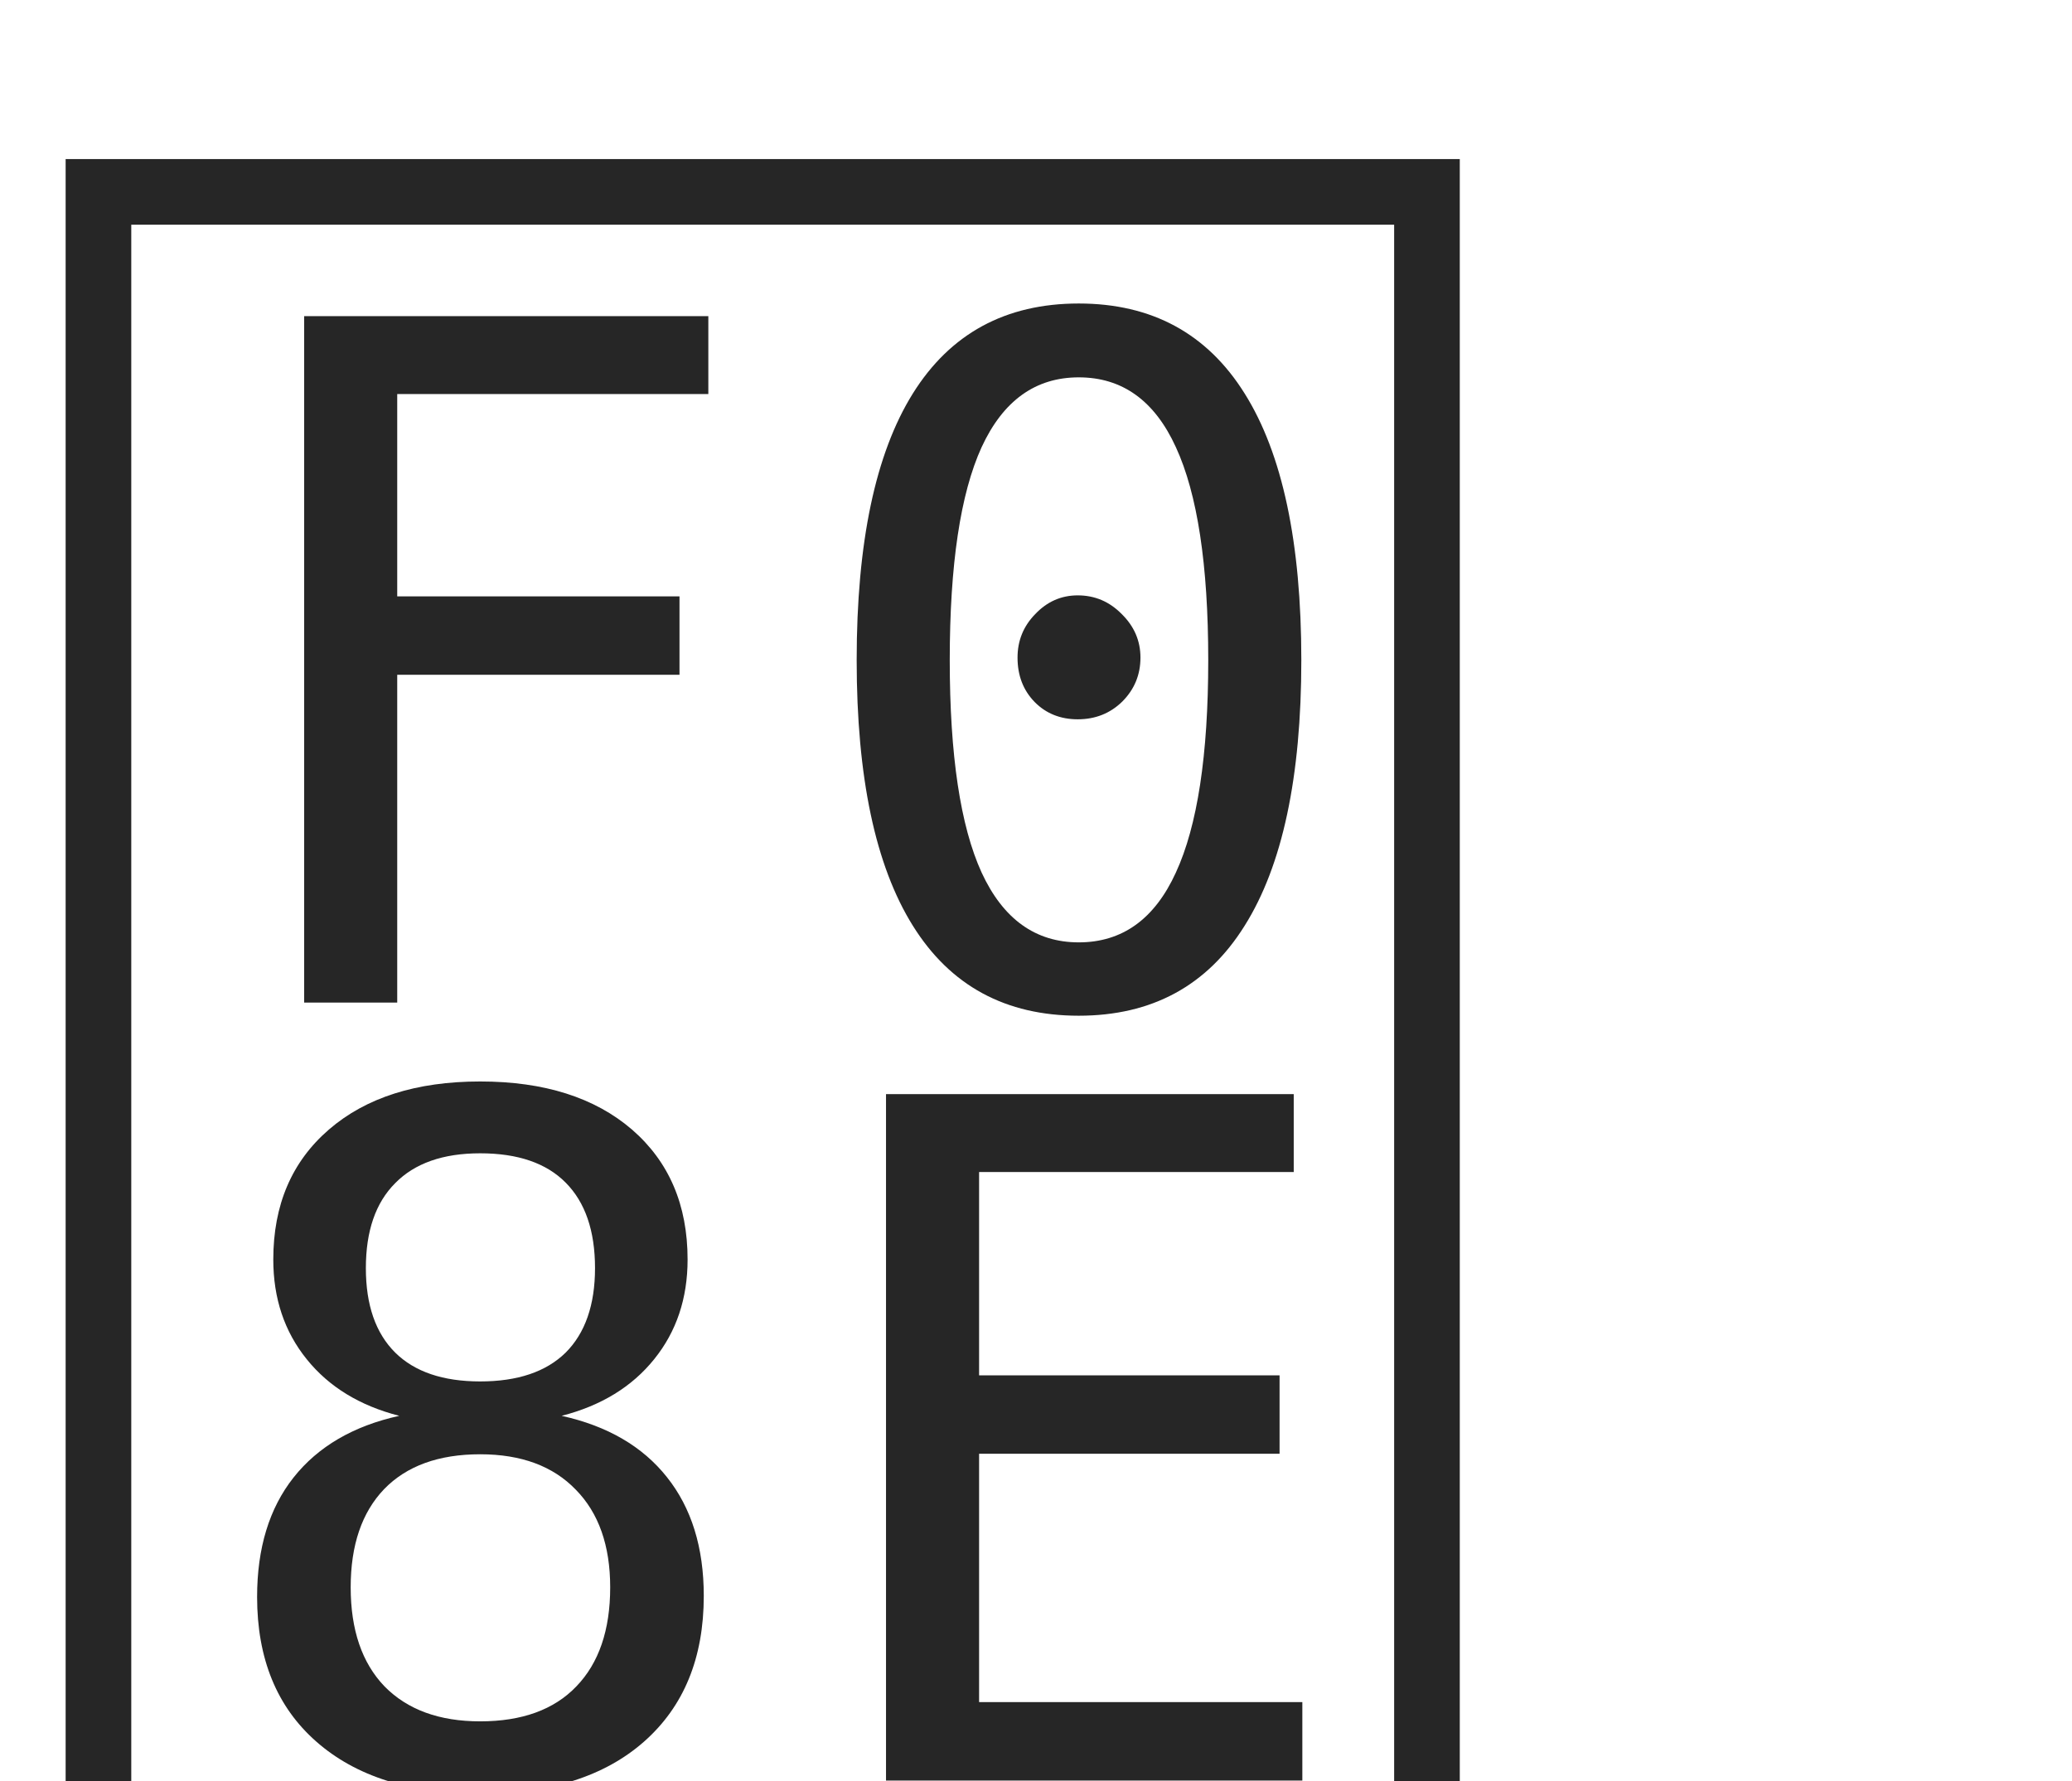
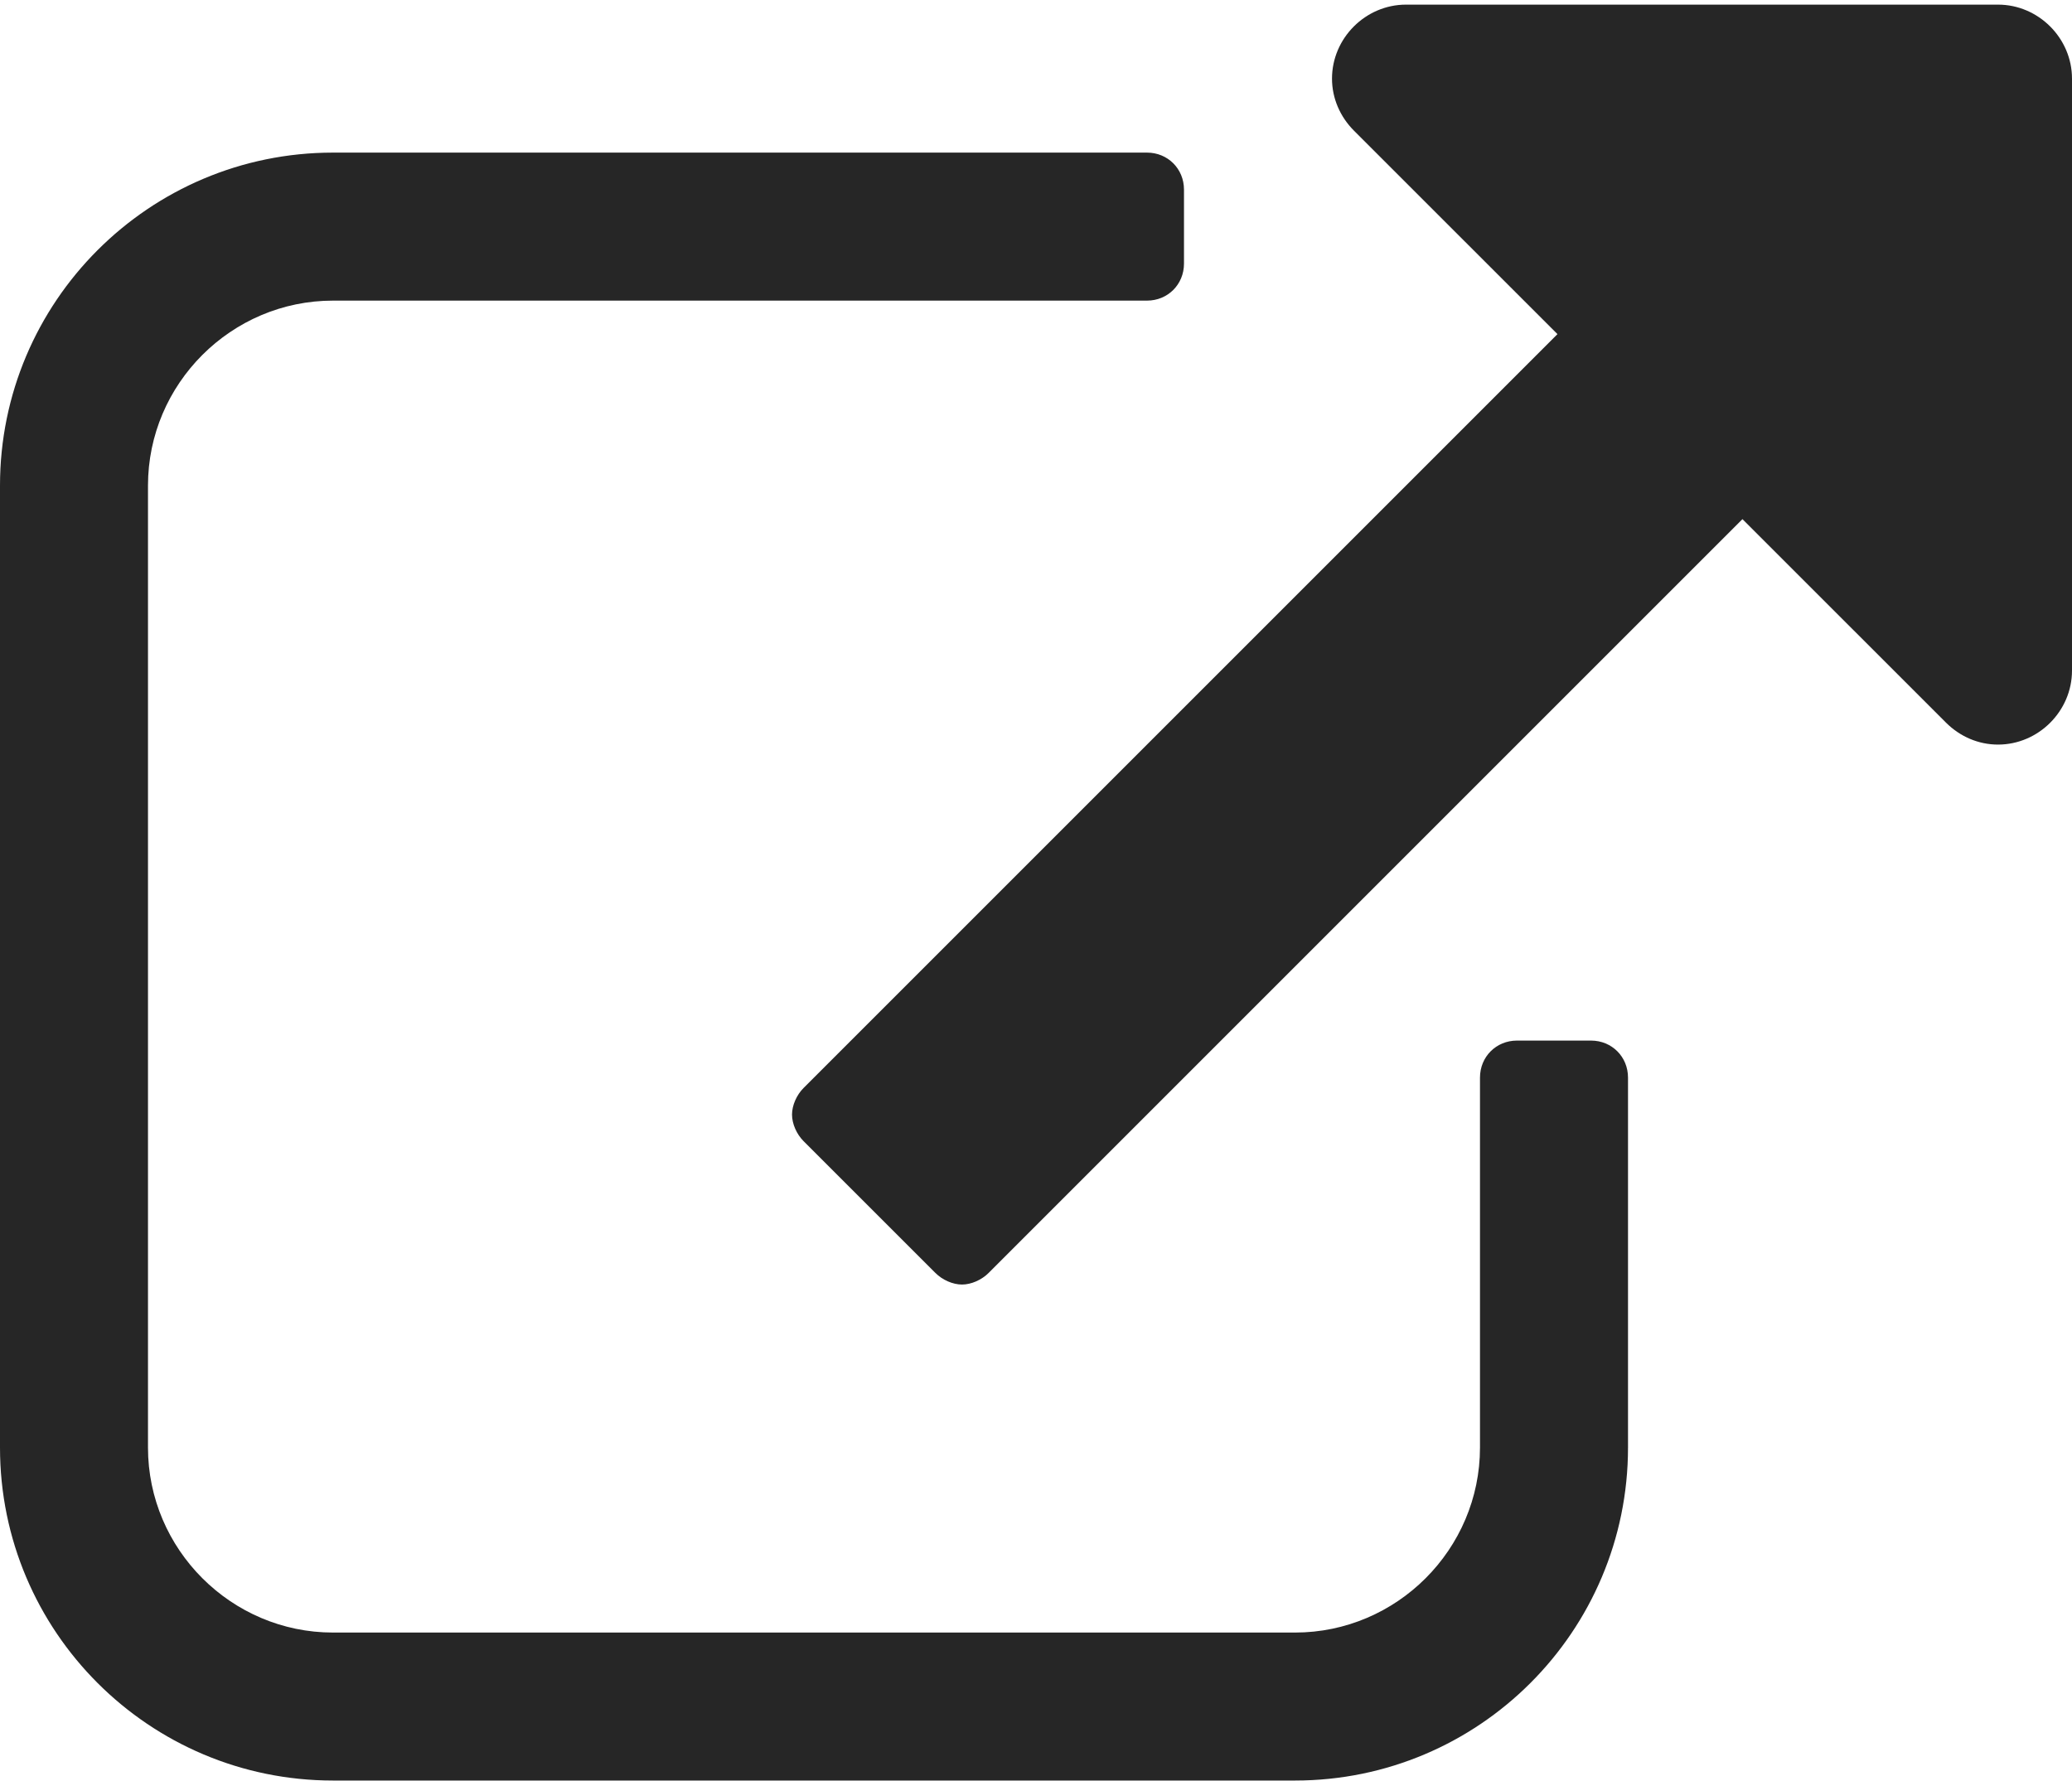
<svg xmlns="http://www.w3.org/2000/svg" width="64px" height="55px" viewBox="0 0 64 55" version="1.1">
  <defs />
-   <g id="Page-1" stroke="none" stroke-width="1" fill="none" fill-rule="evenodd" font-size="64" font-family="FontAwesome" font-weight="normal">
+   <g id="Page-1" stroke="none" stroke-width="1" fill="none" fill-rule="evenodd">
    <g id="icon-external-link" fill="#262626">
-       <text id="">
-         <tspan x="0" y="55"></tspan>
-       </text>
+       <path d="M50.286,33.286 C50.286,32.643 49.786,32.143 49.143,32.143 L46.857,32.143 C46.214,32.143 45.714,32.643 45.714,33.286 L45.714,44.714 C45.714,47.857 43.143,50.429 40,50.429 L10.286,50.429 C7.143,50.429 4.571,47.857 4.571,44.714 L4.571,15 C4.571,11.857 7.143,9.286 10.286,9.286 L35.429,9.286 C36.071,9.286 36.571,8.786 36.571,8.143 L36.571,5.857 C36.571,5.214 36.071,4.714 35.429,4.714 L10.286,4.714 C4.607,4.714 0,9.321 0,15 L0,44.714 C0,50.393 4.607,55 10.286,55 L40,55 C45.679,55 50.286,50.393 50.286,44.714 L50.286,33.286 Z M64,2.429 C64,1.179 62.964,0.143 61.714,0.143 L43.429,0.143 C42.179,0.143 41.143,1.179 41.143,2.429 C41.143,3.036 41.393,3.607 41.821,4.036 L48.107,10.321 L24.821,33.607 C24.607,33.821 24.464,34.143 24.464,34.429 C24.464,34.714 24.607,35.036 24.821,35.25 L28.893,39.321 C29.107,39.536 29.429,39.679 29.714,39.679 C30,39.679 30.321,39.536 30.536,39.321 L53.821,16.036 L60.107,22.321 C60.536,22.75 61.107,23 61.714,23 C62.964,23 64,21.964 64,20.714 L64,2.429 Z" id="" />
    </g>
  </g>
</svg>
